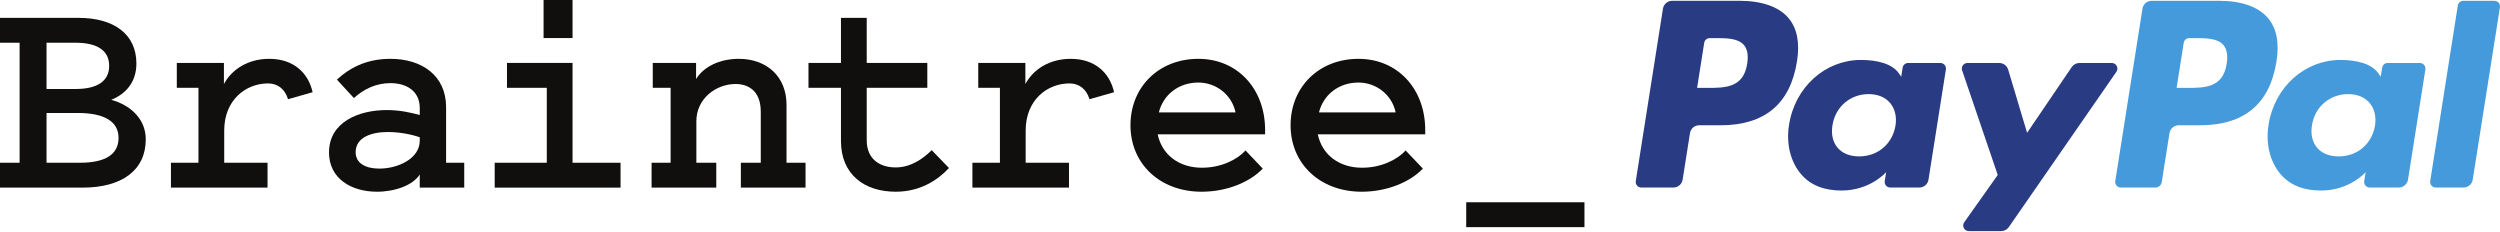
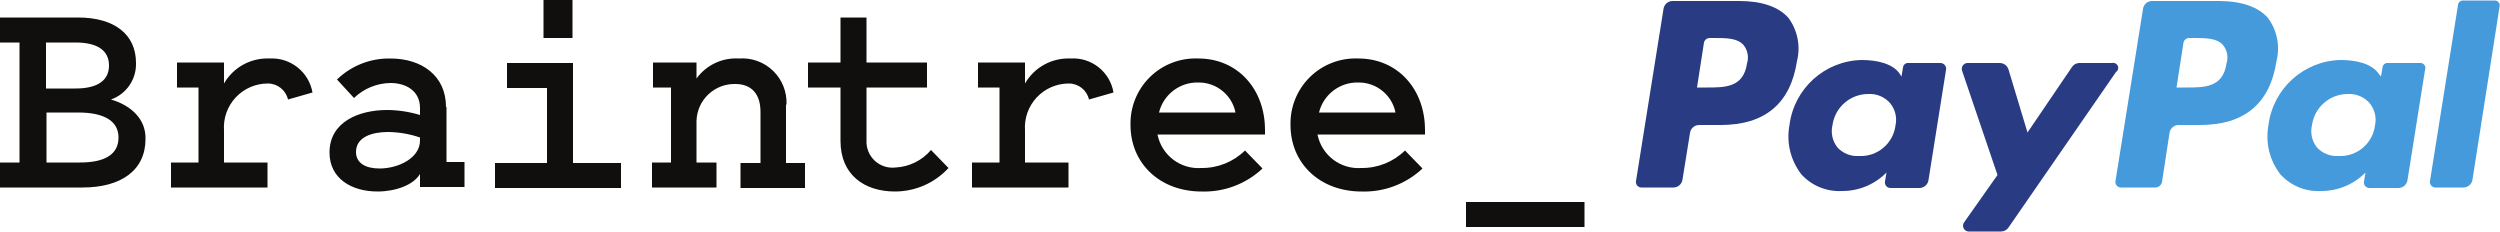
- <svg xmlns="http://www.w3.org/2000/svg" width="500" height="46.22" id="svg2" version="1.1">
-   <defs id="defs4" />
-   <g id="layer1" transform="translate(-23.76176,-40.47312)">
-     <g transform="matrix(0.598711,0,0,-0.598711,-92.64922,300.2766)" id="g3012">
-       <g transform="scale(0.1,0.1)" id="g3014">
-         <path id="path3016" style="fill:#100f0d;fill-opacity:1;fill-rule:nonzero;stroke:none" d="m 2099.82,3795.74 111.47,0 c 86.05,0 129.07,28.36 129.07,83.11 0,53.77 -45.96,83.11 -135.91,83.11 l -104.63,0 0,-166.22 z m 0,400.89 0,-154.5 97.78,0 c 73.33,0 111.47,27.39 111.47,77.25 0,50.85 -39.11,77.25 -112.44,77.25 l -96.81,0 z m -155.46,-484.01 0,83.12 65.51,0 0,400.89 -65.51,0 0,83.11 262.04,0 c 120.27,0 193.61,-55.73 193.61,-152.54 0,-63.55 -37.16,-102.66 -84.1,-121.24 67.47,-18.58 115.38,-66.49 115.38,-132 0,-103.64 -80.17,-161.34 -211.2,-161.34 l -275.73,0" />
-         <path id="path3018" style="fill:#100f0d;fill-opacity:1;fill-rule:nonzero;stroke:none" d="m 2906.52,4007.92 c -9.79,33.24 -34.23,52.8 -66.5,52.8 -75.28,0 -146.67,-55.73 -146.67,-157.42 l 0,-107.56 144.72,0 0,-83.12 -322.66,0 0,83.12 91.9,0 0,250.31 -72.35,0 0,83.12 157.42,0 0,-70.4 c 26.4,48.88 80.18,84.08 151.56,84.08 80.18,0 130.04,-45.96 144.71,-111.47 l -82.13,-23.46" />
-         <path id="path3020" style="fill:#100f0d;fill-opacity:1;fill-rule:nonzero;stroke:none" d="m 3346.54,3880.81 c -27.38,9.77 -68.45,17.59 -106.58,17.59 -54.76,0 -107.56,-17.59 -107.56,-67.47 0,-37.15 33.24,-54.75 79.2,-54.75 63.55,0 134.94,34.23 134.94,92.89 l 0,11.74 z m 0,74.3 0,23.47 c 0,58.67 -46.94,83.11 -97.78,83.11 -47.91,0 -88.98,-19.56 -122.23,-49.86 l -56.71,61.59 c 39.11,36.19 94.84,69.43 178.94,69.43 104.61,0 185.78,-55.74 185.78,-161.33 l 0,-185.78 60.62,0 0,-83.12 -148.62,0 0,44.01 c -22.49,-36.19 -83.12,-57.69 -142.77,-57.69 -86.04,0 -160.35,44 -160.35,131.02 0,102.66 100.72,141.77 192.62,141.77 44.98,0 82.14,-8.79 110.5,-16.62" />
-         <path id="path3022" style="fill:#100f0d;fill-opacity:1;fill-rule:nonzero;stroke:none" d="m 3856.96,4212.27 -96.8,0 0,127.11 96.8,0 0,-127.11 z m 160.36,-416.53 0,-83.12 -420.45,0 0,83.12 174.04,0 0,250.31 -132.98,0 0,83.12 219.03,0 0,-333.43 160.36,0" />
-         <path id="path3024" style="fill:#100f0d;fill-opacity:1;fill-rule:nonzero;stroke:none" d="m 4120.98,3795.74 63.56,0 0,250.31 -59.65,0 0,83.12 144.71,0 0,-53.78 c 25.42,41.06 78.23,67.46 142.76,67.46 92.89,0 159.38,-58.66 159.38,-153.51 l 0,-193.6 63.56,0 0,-83.12 -216.1,0 0,83.12 66.5,0 0,170.13 c 0,72.36 -44.01,92.9 -84.09,92.9 -65.52,0 -131.03,-48.9 -131.03,-124.18 l 0,-138.85 66.5,0 0,-83.12 -216.1,0 0,83.12" />
-         <path id="path3026" style="fill:#100f0d;fill-opacity:1;fill-rule:nonzero;stroke:none" d="m 4753.63,4046.05 -108.54,0 0,83.12 108.54,0 0,150.57 86.04,0 0,-150.57 202.41,0 0,-83.12 -202.41,0 0,-175.02 c 0,-64.54 44.98,-90.94 96.8,-90.94 48.89,0 89.96,27.38 120.27,57.69 l 57.69,-59.64 c -38.14,-41.07 -96.8,-79.2 -177.96,-79.2 -104.62,0 -182.84,57.69 -182.84,169.15 l 0,177.96" />
-         <path id="path3028" style="fill:#100f0d;fill-opacity:1;fill-rule:nonzero;stroke:none" d="m 5583.78,4007.92 c -9.78,33.24 -34.22,52.8 -66.49,52.8 -75.28,0 -146.67,-55.73 -146.67,-157.42 l 0,-107.56 144.72,0 0,-83.12 -322.67,0 0,83.12 91.91,0 0,250.31 -72.36,0 0,83.12 157.42,0 0,-70.4 c 26.41,48.88 80.19,84.08 151.57,84.08 80.17,0 130.04,-45.96 144.7,-111.47 l -82.13,-23.46" />
-         <path id="path3030" style="fill:#100f0d;fill-opacity:1;fill-rule:nonzero;stroke:none" d="m 5815.53,3963.91 256.18,0 c -12.71,59.65 -65.51,99.74 -124.18,99.74 -66.49,0 -117.33,-41.07 -132,-99.74 z m 347.11,-187.73 c -43.02,-44.97 -119.29,-77.24 -204.35,-77.24 -139.83,0 -237.6,93.87 -237.6,221.95 0,128.09 94.84,221.96 226.84,221.96 131.03,0 222.93,-100.72 222.93,-237.6 l 0,-14.67 -358.83,0 c 14.65,-69.42 72.35,-111.46 147.63,-111.46 62.58,0 116.36,25.42 145.7,57.68 l 57.68,-60.62" />
-         <path id="path3032" style="fill:#100f0d;fill-opacity:1;fill-rule:nonzero;stroke:none" d="m 6350.41,3963.91 256.17,0 c -12.71,59.65 -65.51,99.74 -124.18,99.74 -66.49,0 -117.34,-41.07 -131.99,-99.74 z m 347.1,-187.73 c -43.02,-44.97 -119.28,-77.24 -204.35,-77.24 -139.83,0 -237.61,93.87 -237.61,221.95 0,128.09 94.86,221.96 226.85,221.96 131.02,0 222.94,-100.72 222.94,-237.6 l 0,-14.67 -358.85,0 c 14.67,-69.42 72.35,-111.46 147.65,-111.46 62.57,0 116.35,25.42 145.69,57.68 l 57.68,-60.62" />
-         <path id="path3034" style="fill:#100f0d;fill-opacity:1;fill-rule:nonzero;stroke:none" d="m 6842.25,3580.62 395.02,0 0,83.117 -395.02,0 0,-83.117 z" />
-         <path id="path3036" style="fill:#459adb;fill-opacity:1;fill-rule:nonzero;stroke:none" d="m 9356.68,4336.73 -224.57,0 c -15.38,0 -28.46,-11.15 -30.83,-26.37 l -90.82,-575.85 c -1.8,-11.35 7.02,-21.61 18.47,-21.61 l 115.23,0 c 10.76,0 19.91,7.83 21.58,18.41 l 25.77,163.28 c 2.36,15.18 15.45,26.33 30.79,26.33 l 71.09,0 c 147.92,0 233.29,71.59 255.59,213.48 10.06,62.06 0.44,110.81 -28.63,144.93 -31.93,37.52 -88.53,57.4 -163.67,57.4 m 25.9,-210.32 c -12.25,-80.64 -73.81,-80.64 -133.41,-80.64 l -33.86,0 23.78,150.53 c 1.43,9.09 9.28,15.78 18.47,15.78 l 15.55,0 c 40.55,0 78.81,0 98.55,-23.07 11.82,-13.82 15.38,-34.33 10.92,-62.6" />
-         <path id="path3038" style="fill:#293b82;fill-opacity:1;fill-rule:nonzero;stroke:none" d="m 7754.88,4336.73 -224.57,0 c -15.38,0 -28.43,-11.15 -30.83,-26.37 l -90.79,-575.85 c -1.83,-11.35 6.96,-21.61 18.44,-21.61 l 107.24,0 c 15.35,0 28.4,11.19 30.83,26.3 l 24.54,155.39 c 2.37,15.18 15.45,26.33 30.8,26.33 l 71.05,0 c 147.92,0 233.32,71.59 255.6,213.48 10.08,62.06 0.43,110.81 -28.6,144.93 -31.97,37.52 -88.57,57.4 -163.71,57.4 m 25.94,-210.32 c -12.29,-80.64 -73.85,-80.64 -133.41,-80.64 l -33.9,0 23.78,150.53 c 1.43,9.09 9.28,15.78 18.47,15.78 l 15.55,0 c 40.55,0 78.81,0 98.59,-23.07 11.82,-13.82 15.38,-34.33 10.92,-62.6" />
-         <path id="path3040" style="fill:#293b82;fill-opacity:1;fill-rule:nonzero;stroke:none" d="m 8426.14,4128.98 -107.54,0 c -9.22,0 -17.08,-6.69 -18.51,-15.81 l -4.73,-30.03 -7.49,10.85 c -23.31,33.8 -75.21,45.11 -127.05,45.11 -118.83,0 -220.27,-90.02 -240.05,-216.31 -10.25,-62.99 4.33,-123.22 40.05,-165.2 32.8,-38.62 79.64,-54.67 135.41,-54.67 95.79,0 148.89,61.49 148.89,61.49 l -4.79,-29.89 c -1.8,-11.32 6.96,-21.61 18.51,-21.61 l 96.82,0 c 15.38,0 28.43,11.12 30.83,26.3 l 58.16,368.13 c 1.77,11.36 -7.02,21.64 -18.51,21.64 m -149.86,-209.32 c -10.42,-61.42 -59.16,-102.71 -121.39,-102.71 -31.19,0 -56.16,10.06 -72.21,29.04 -15.91,18.84 -21.91,45.67 -16.88,75.54 9.69,60.93 59.26,103.48 120.52,103.48 30.53,0 55.34,-10.12 71.72,-29.3 16.45,-19.31 22.94,-46.31 18.24,-76.05" />
-         <path id="path3042" style="fill:#459adb;fill-opacity:1;fill-rule:nonzero;stroke:none" d="m 10027.9,4128.98 -107.52,0 c -9.19,0 -17.04,-6.69 -18.51,-15.81 l -4.69,-30.03 -7.53,10.85 c -23.3,33.8 -75.21,45.11 -127.05,45.11 -118.79,0 -220.27,-90.02 -240.05,-216.31 -10.25,-62.99 4.33,-123.22 40.06,-165.2 32.82,-38.62 79.63,-54.67 135.44,-54.67 95.78,0 148.85,61.49 148.85,61.49 l -4.79,-29.89 c -1.8,-11.32 6.99,-21.61 18.51,-21.61 l 96.82,0 c 15.38,0 28.43,11.12 30.86,26.3 l 58.1,368.13 c 1.8,11.36 -7,21.64 -18.5,21.64 m -149.83,-209.32 c -10.39,-61.42 -59.17,-102.71 -121.39,-102.71 -31.2,0 -56.17,10.06 -72.22,29.04 -15.91,18.84 -21.91,45.67 -16.85,75.54 9.66,60.93 59.23,103.48 120.5,103.48 30.56,0 55.33,-10.12 71.71,-29.3 16.48,-19.31 22.97,-46.31 18.25,-76.05" />
-         <path id="path3044" style="fill:#293b82;fill-opacity:1;fill-rule:nonzero;stroke:none" d="m 8998.88,4128.98 -108.1,0 c -10.32,0 -19.98,-5.12 -25.77,-13.71 l -149.13,-219.58 -63.19,211.02 c -3.96,13.22 -16.11,22.27 -29.9,22.27 l -106.24,0 c -12.82,0 -21.87,-12.61 -17.71,-24.77 l 118.99,-349.35 -111.93,-157.95 c -8.79,-12.42 0.06,-29.53 15.28,-29.53 l 107.97,0 c 10.22,0 19.81,5 25.67,13.39 l 359.44,518.82 c 8.59,12.41 -0.26,29.39 -15.38,29.39" />
-         <path id="path3046" style="fill:#459adb;fill-opacity:1;fill-rule:nonzero;stroke:none" d="m 10154.7,4320.91 -92.2,-586.4 c -1.8,-11.36 7,-21.64 18.5,-21.64 l 92.7,0 c 15.3,0 28.4,11.18 30.8,26.36 l 90.9,575.86 c 1.8,11.35 -7,21.64 -18.5,21.64 l -103.7,0 c -9.3,0 -17.1,-6.69 -18.5,-15.82" />
-       </g>
-     </g>
-   </g>
+ <svg xmlns="http://www.w3.org/2000/svg" version="1.1" viewBox="200 27.8 500 46.2">
+   <path fill="#100F0D" d="M222.2,47.7a7.5,7.5,0,0,0,5-7.3c0-5.8-4.4-9.1-11.6-9.1H200v5h3.9v24H200v5h16.5c7.8,0,12.6-3.5,12.6-9.7,.1-3.9-2.8-6.7-6.9-7.9ZM209.3,36.3h5.8c4.4,0,6.7,1.6,6.7,4.6s-2.3,4.6-6.7,4.6h-5.9V36.3Zm6.7,24h-6.7v-10h6.3c5.4,0,8.1,1.8,8.1,5,0,3.3-2.6,5-7.7,5Zm37.9-20.8a10,10,0,0,0-9.1,5V40.3h-9.4v5h4.3v15h-5.5v5h19.3v-5h-8.7V53.9a8.779,8.779,0,0,1,8.8-9.4,4.126,4.126,0,0,1,4,3.2l4.9-1.4a8.244,8.244,0,0,0-8.6-6.8Zm35.3,9.7c0-6.3-4.9-9.7-11.1-9.7a14.917,14.917,0,0,0-10.7,4.2l3.4,3.7a10.72,10.72,0,0,1,7.3-3c3,0,5.9,1.5,5.9,5v1.4a22.939,22.939,0,0,0-6.6-1c-5.5,0-11.5,2.3-11.5,8.5,0,5.2,4.4,7.8,9.6,7.8,3.6,0,7.2-1.3,8.5-3.5v2.6h8.9v-5h-3.6v-11ZM284,55.9c0,3.5-4.3,5.6-8.1,5.6-2.8,0-4.7-1.1-4.7-3.3,0-3,3.2-4,6.4-4a20.35,20.35,0,0,1,6.4,1.1v.6Zm30.5-28.1h-5.8v7.6h5.8V27.8Zm0,12.6H301.4v5h8v15H299v5h25.2v-5h-9.6v-20Zm42.8,8.3a8.845,8.845,0,0,0-9.5-9.2,9.742,9.742,0,0,0-8.5,4V40.3h-8.7v5h3.6v15h-3.8v5h12.9v-5h-4V52a7.591,7.591,0,0,1,7.8-7.4c2.4,0,5,1.2,5,5.6V60.4h-4v5H361v-5h-3.8V48.7Zm21.8,12.6a5.193,5.193,0,0,1-5.8-5.4V45.3h12.1v-5H373.3v-9h-5.2v9h-6.5v5h6.5V56c0,6.7,4.7,10.1,10.9,10.1a14.54,14.54,0,0,0,10.7-4.7l-3.5-3.6a9.94,9.94,0,0,1-7.1,3.5Zm35-21.8a10,10,0,0,0-9.1,5V40.3h-9.4v5h4.3v15h-5.5v5h19.3v-5H405V53.9a8.779,8.779,0,0,1,8.8-9.4,4.126,4.126,0,0,1,4,3.2h0l4.9-1.4a8.174,8.174,0,0,0-8.6-6.8Zm25.6,0a13,13,0,0,0-13.6,13.3c0,7.7,5.9,13.3,14.2,13.3a16.99,16.99,0,0,0,12.2-4.6L449,57.9a12.245,12.245,0,0,1-8.7,3.5,8.346,8.346,0,0,1-8.8-6.7H453v-.9c0-8.2-5.5-14.3-13.3-14.3Zm-7.9,10.8a7.9,7.9,0,0,1,7.9-6,7.49,7.49,0,0,1,7.4,6H431.8Zm39.9-10.8a13,13,0,0,0-13.6,13.3c0,7.7,5.9,13.3,14.2,13.3a16.99,16.99,0,0,0,12.2-4.6L481,57.9a12.245,12.245,0,0,1-8.7,3.5,8.346,8.346,0,0,1-8.8-6.7H485v-.9c0-8.2-5.5-14.3-13.3-14.3Zm-7.9,10.8a7.9,7.9,0,0,1,7.9-6,7.49,7.49,0,0,1,7.4,6H463.8Zm29.4,17.9v5h23.7v-5H493.2Z" />
+   <path fill="#293B82" d="M557.7,31.4c-1.9-2.2-5.3-3.4-9.8-3.4H534.5a1.831,1.831,0,0,0-1.8,1.6L527.2,64a1.1,1.1,0,0,0,1.1,1.3h6.4a1.831,1.831,0,0,0,1.8-1.6l1.5-9.3a1.831,1.831,0,0,1,1.8-1.6h4.3c8.9,0,14-4.3,15.3-12.8a10.293,10.293,0,0,0-1.7-8.6Zm-8.3,9.1c-.7,4.8-4.4,4.8-8,4.8h-2l1.4-9a1.172,1.172,0,0,1,1.1-.9h.9c2.4,0,4.7,0,5.9,1.4a3.96,3.96,0,0,1,.7,3.7h0Zm38.7-.1h-6.4a1,1,0,0,0-1.1.9l-.3,1.8-.4-.6c-1.4-2-4.5-2.7-7.6-2.7a14.867,14.867,0,0,0-14.4,13,12.33,12.33,0,0,0,2.4,9.9,10.215,10.215,0,0,0,8.1,3.3,12.347,12.347,0,0,0,8.9-3.7l-.3,1.8a1.1,1.1,0,0,0,1.1,1.3h5.8a1.831,1.831,0,0,0,1.8-1.6l3.5-22a1.149,1.149,0,0,0-1.1-1.4Zm-9,12.5a7,7,0,0,1-7.3,6.1,5.352,5.352,0,0,1-4.3-1.7,5.232,5.232,0,0,1-1-4.5,7.225,7.225,0,0,1,7.2-6.2,5.372,5.372,0,0,1,4.3,1.8,5.257,5.257,0,0,1,1.1,4.5Zm43.3-12.5h-6.5a1.763,1.763,0,0,0-1.5.8l-8.9,13.1-3.8-12.6a1.831,1.831,0,0,0-1.8-1.3h-6.4a1.174,1.174,0,0,0-1.1,1.5l7.1,20.9-6.7,9.5a1.156,1.156,0,0,0,.9,1.8h6.5a1.763,1.763,0,0,0,1.5-.8l21.5-31.1a1,1,0,0,0-.8-1.8Z" />
+   <path fill="#459ADB" d="M653.6,31.4c-1.9-2.2-5.3-3.4-9.8-3.4H630.4a1.831,1.831,0,0,0-1.8,1.6L623.1,64a1.1,1.1,0,0,0,1.1,1.3h6.9a1.384,1.384,0,0,0,1.3-1.1l1.5-9.8a1.831,1.831,0,0,1,1.8-1.6H640c8.9,0,14-4.3,15.3-12.8a10.293,10.293,0,0,0-1.7-8.6Zm-8.3,9.1c-.7,4.8-4.4,4.8-8,4.8h-2l1.4-9a1.172,1.172,0,0,1,1.1-.9h.9c2.4,0,4.7,0,5.9,1.4a3.96,3.96,0,0,1,.7,3.7h0Zm38.7-.1h-6.4a1,1,0,0,0-1.1.9l-.3,1.8-.5-.6c-1.4-2-4.5-2.7-7.6-2.7a14.867,14.867,0,0,0-14.4,13,12.33,12.33,0,0,0,2.4,9.9,10.215,10.215,0,0,0,8.1,3.3,12.347,12.347,0,0,0,8.9-3.7l-.3,1.8a1.1,1.1,0,0,0,1.1,1.3h5.8a1.831,1.831,0,0,0,1.8-1.6l3.5-22a1,1,0,0,0-1-1.4Zm-9,12.5h0a7,7,0,0,1-7.3,6.1,5.352,5.352,0,0,1-4.3-1.7,5.232,5.232,0,0,1-1-4.5,7.225,7.225,0,0,1,7.2-6.2,5.372,5.372,0,0,1,4.3,1.8,5.257,5.257,0,0,1,1.1,4.5Zm23.9-25h-6.2a1,1,0,0,0-1.1.9L686,64a1.1,1.1,0,0,0,1.1,1.3h5.6a1.831,1.831,0,0,0,1.8-1.6l5.4-34.5a1,1,0,0,0-1-1.3Z" />
</svg>
